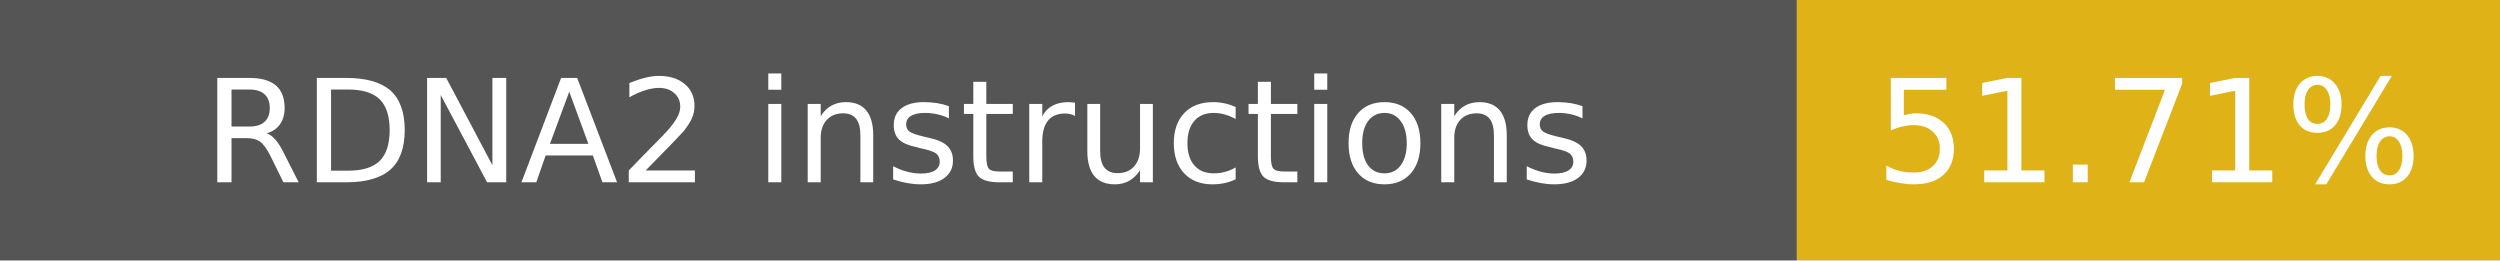
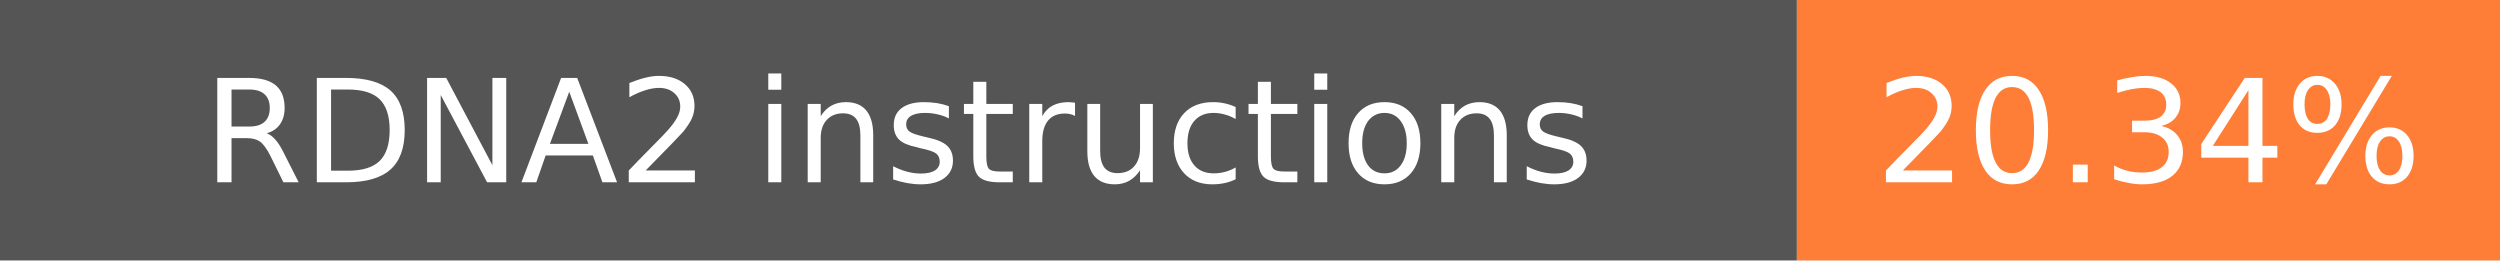
- <svg xmlns="http://www.w3.org/2000/svg" width="192" height="20" role="img" aria-label="RDNA2 instructions: 51.71%">
+ <svg xmlns="http://www.w3.org/2000/svg" width="192" height="20" role="img" aria-label="RDNA2 instructions: 20.34%">
  <rect width="138" height="20" fill="#555" />
-   <rect x="138" width="54" height="20" fill="#dfb317" />
+   <rect x="138" width="54" height="20" fill="#fe7d37" />
  <g fill="#fff" font-family="Verdana,DejaVu Sans,sans-serif" font-size="11" text-anchor="middle">
    <text x="69.0" y="14">RDNA2 instructions</text>
-     <text x="165.0" y="14">51.71%</text>
+     <text x="165.0" y="14">20.34%</text>
  </g>
</svg>
